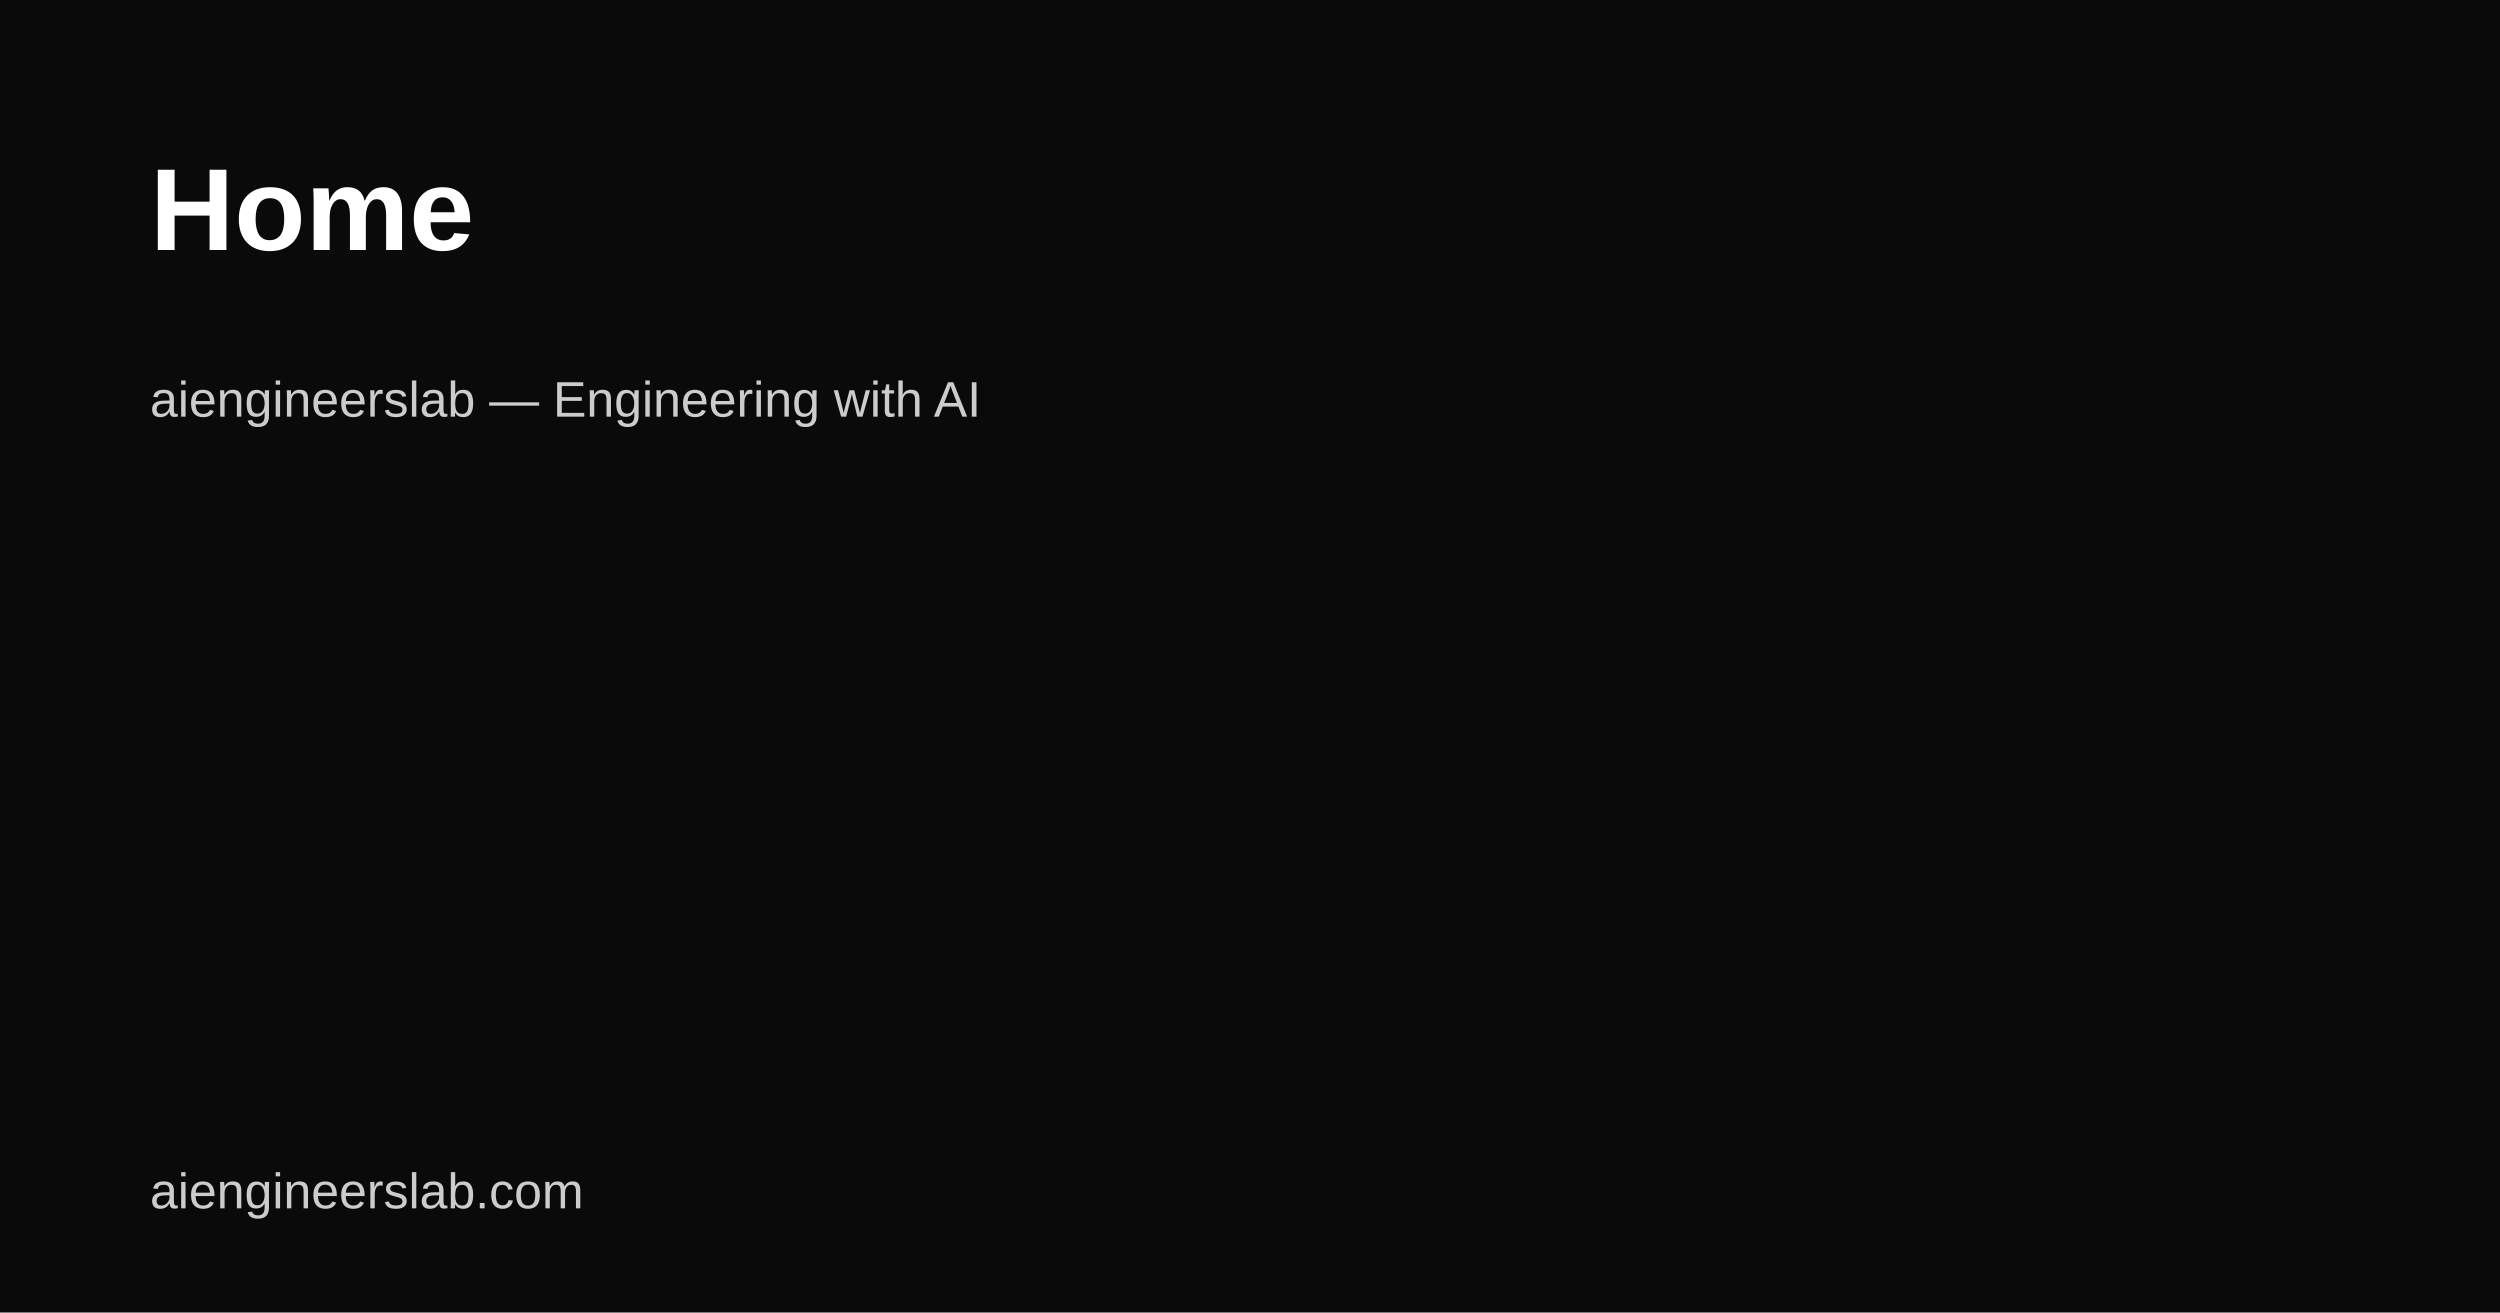
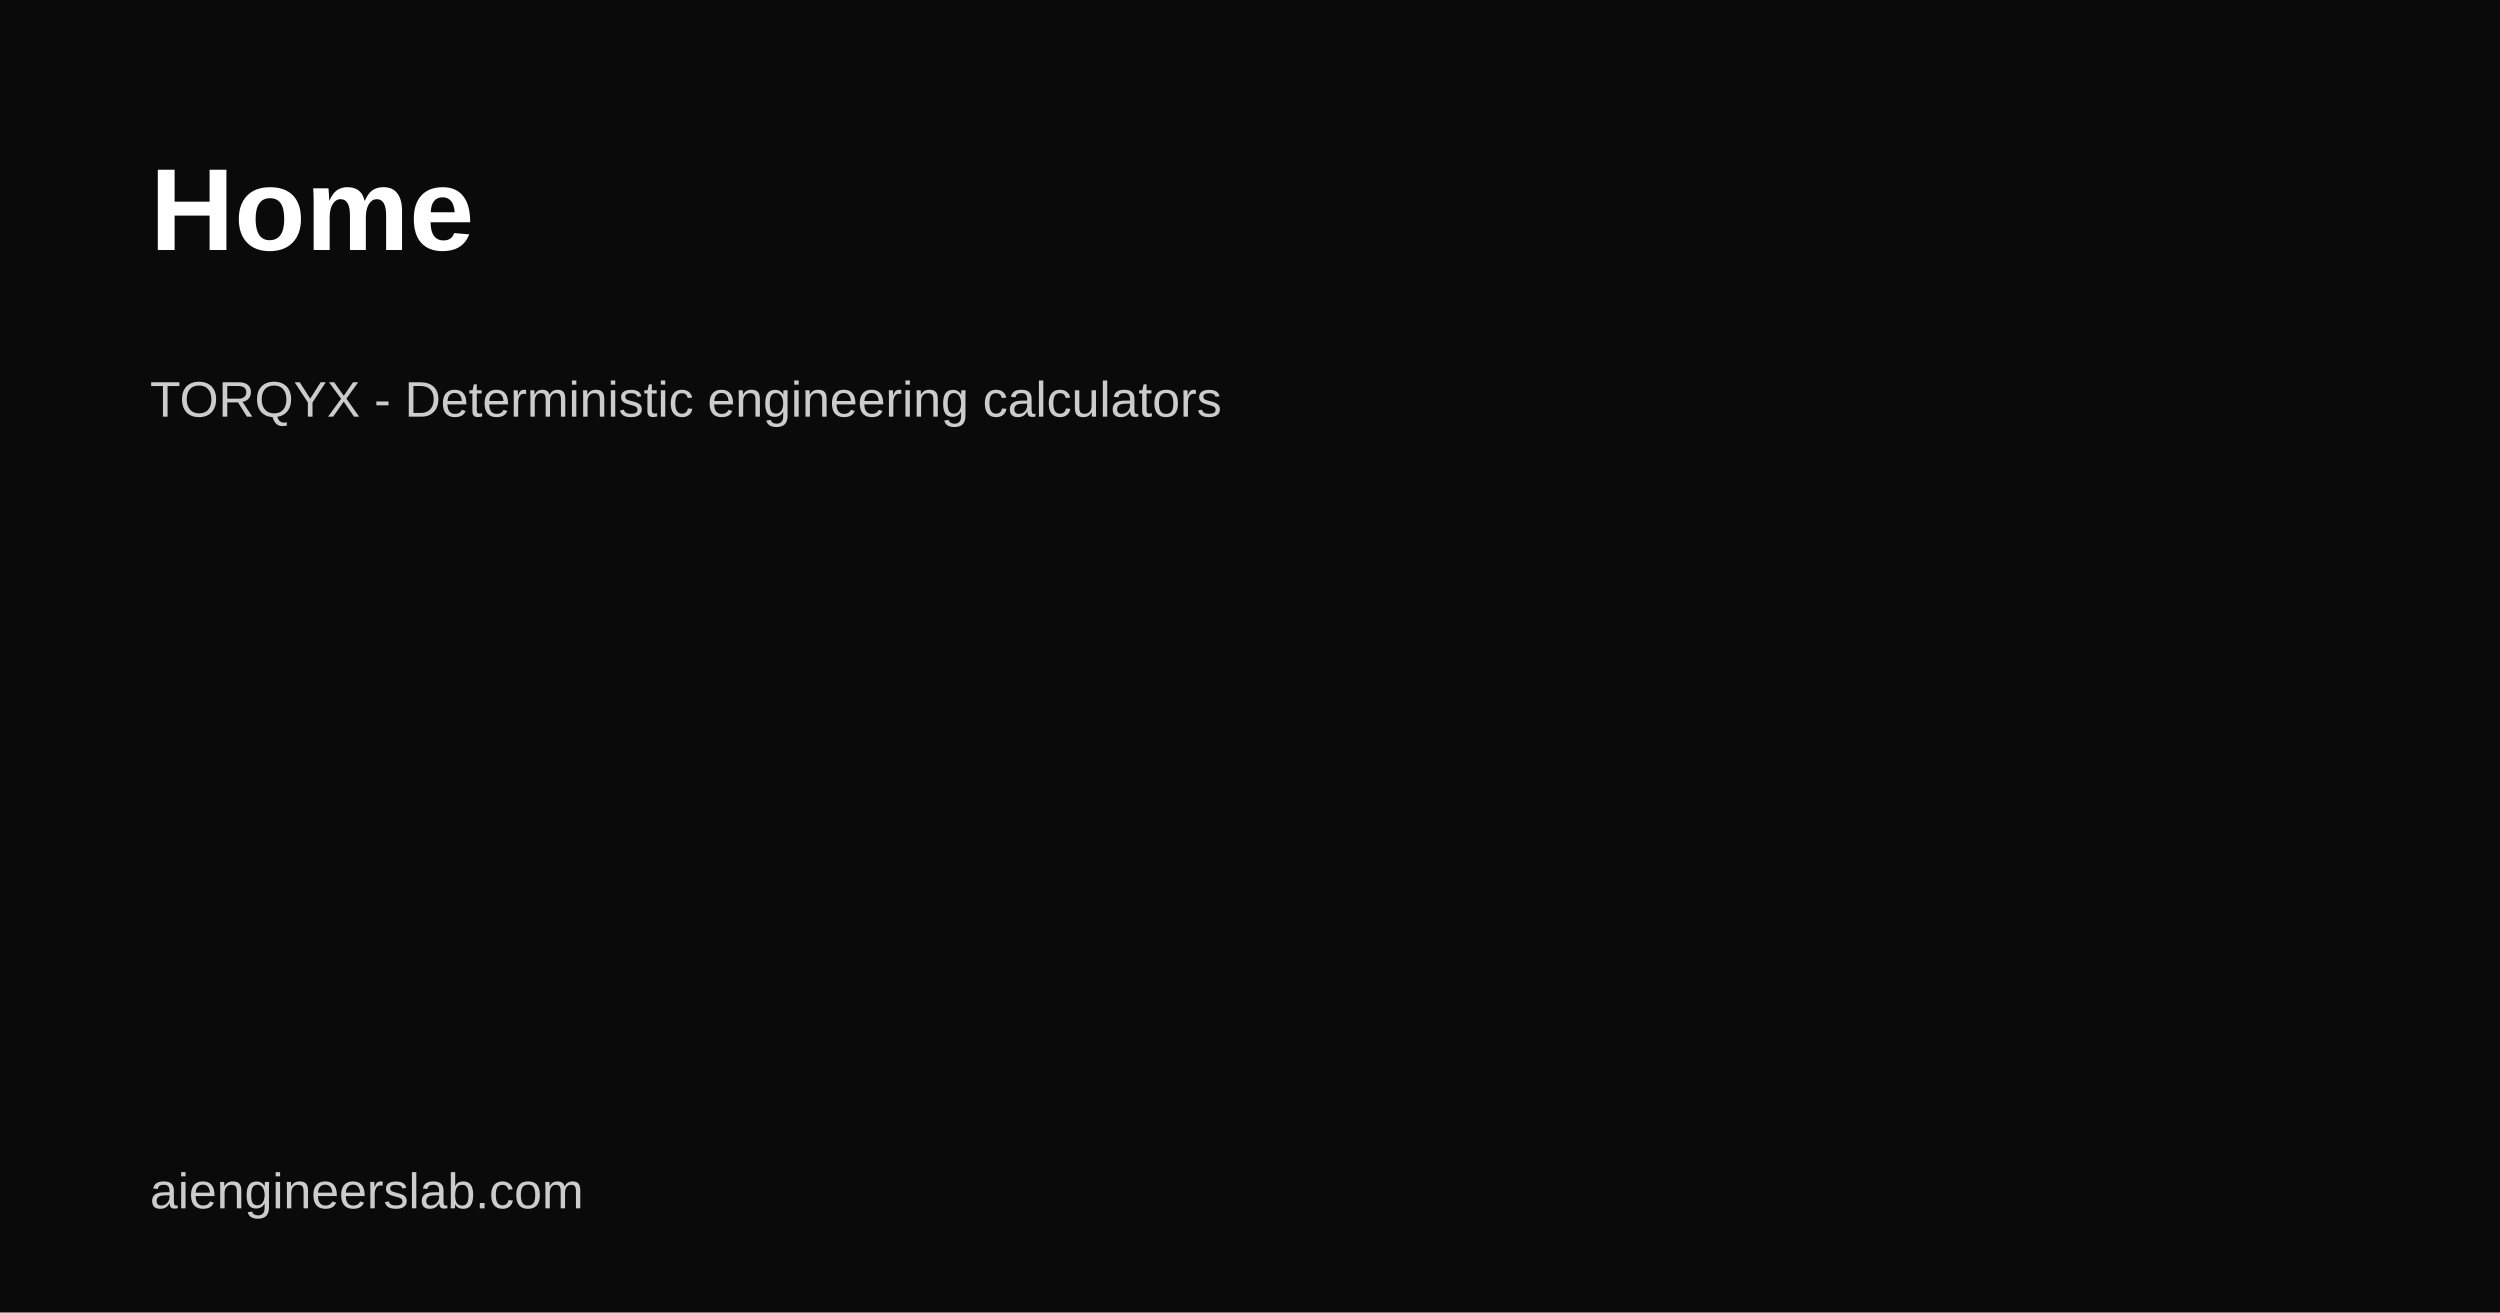
<svg xmlns="http://www.w3.org/2000/svg" width="1200" height="630">
  <rect width="100%" height="100%" fill="#0a0a0a" />
  <defs>
    <style>
      .title{font-family: Arial, sans-serif; fill:#fff; font-size:56px; font-weight:700}
      .tag{font-family: Arial, sans-serif; fill:#ccc; font-size:24px}
    </style>
  </defs>
  <g>
    <text x="72" y="120" class="title">Home</text>
-     <text x="72" y="200" class="tag">aiengineerslab — Engineering with AI</text>
+     <text x="72" y="200" class="tag">TORQYX - Deterministic engineering calculators</text>
    <text x="72" y="580" class="tag">aiengineerslab.com</text>
  </g>
</svg>
